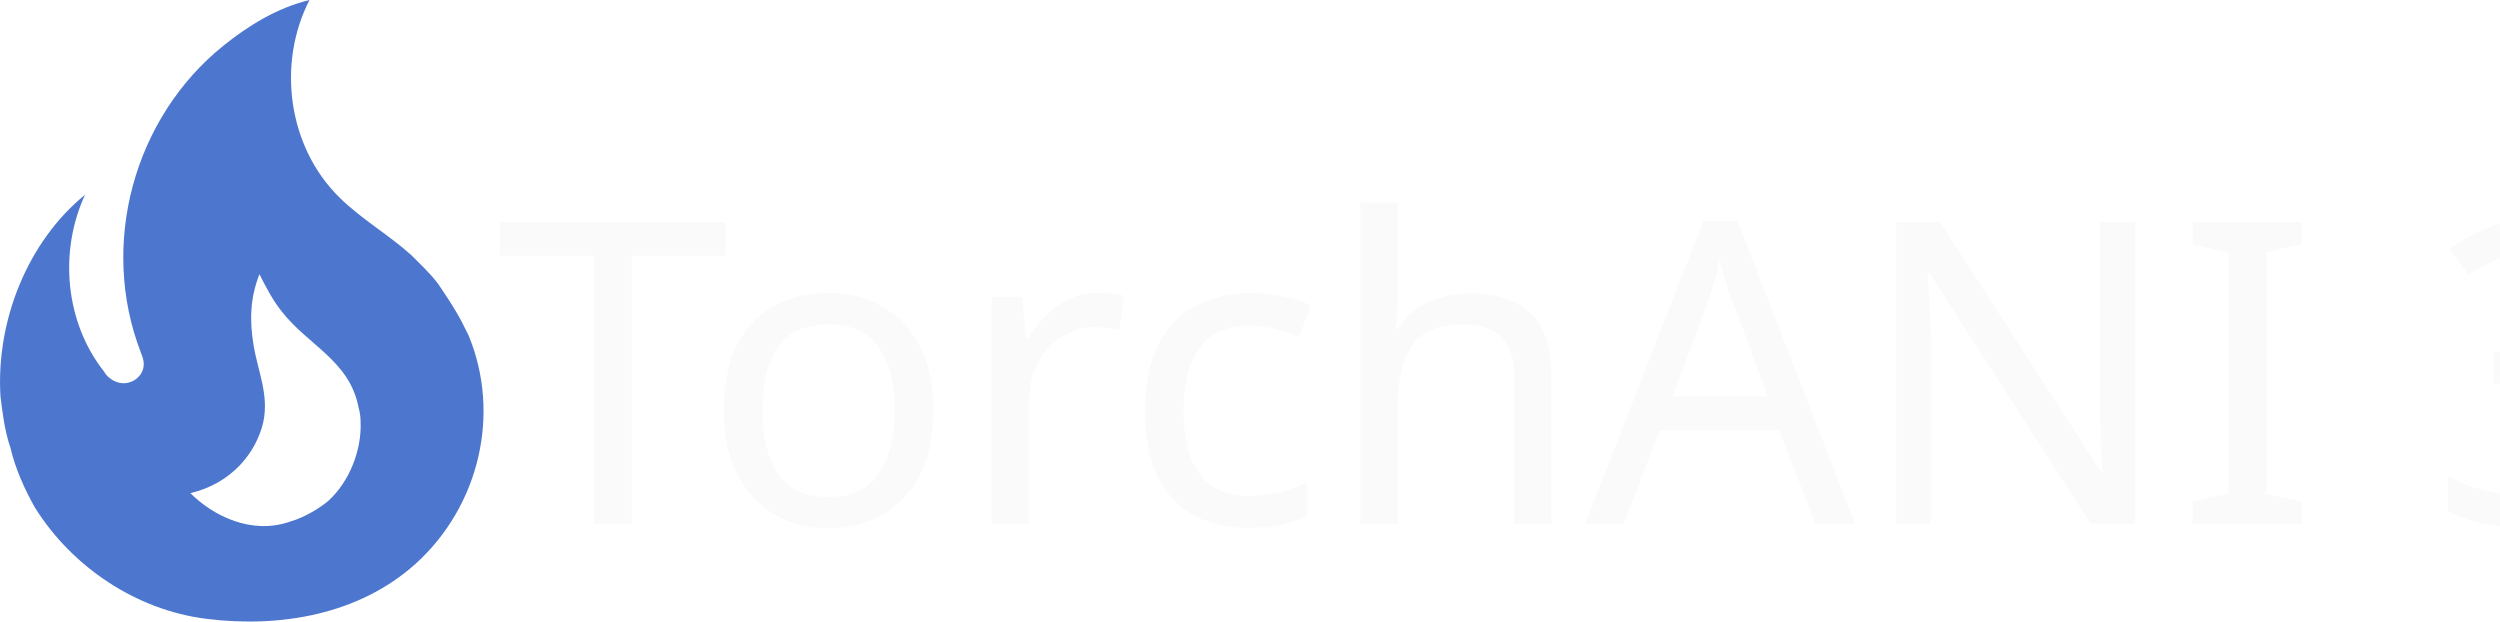
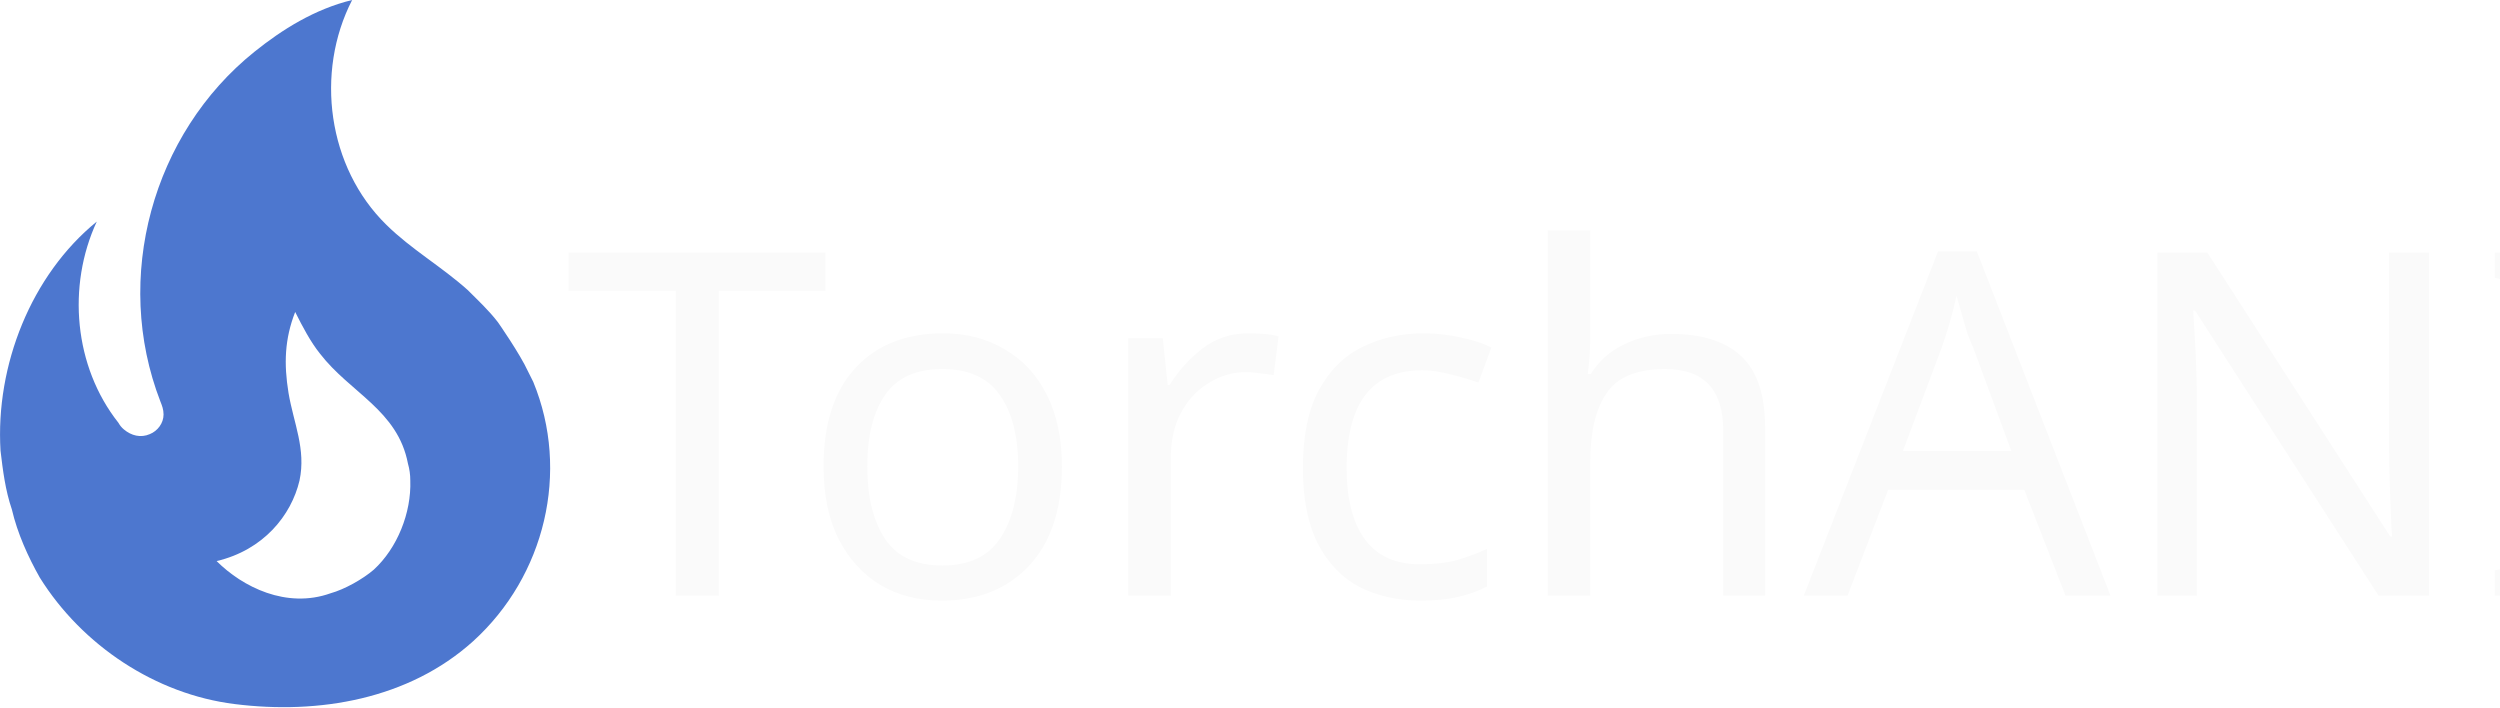
- <svg xmlns="http://www.w3.org/2000/svg" xml:space="preserve" id="svg5" version="1.1" viewBox="0 0 88.663 22.042" height="22.042mm" width="88.663mm">
+ <svg xmlns="http://www.w3.org/2000/svg" xml:space="preserve" id="svg5" version="1.1" viewBox="0 0 77.927 22.042" height="22.042mm" width="77.927mm">
  <defs id="defs2">
-     <rect x="245.934" y="458.898" width="447.828" height="206.196" id="rect390-0" />
+     <rect x="245.934" y="458.898" width="447.828" height="206.196" id="rect390-0-6" />
  </defs>
-   <g id="layer1" transform="translate(-48.34883,-165.7628)">
-     <path d="m 63.868,175.805 c -0.282,-0.368 -0.625,-0.686 -0.943,-1.004 -0.82,-0.735 -1.751,-1.261 -2.535,-2.033 -1.825,-1.788 -2.229,-4.739 -1.065,-7.005 -1.163,0.282 -2.18,0.918 -3.049,1.617 -3.172,2.547 -4.421,7.042 -2.927,10.899 0.049,0.123 0.098,0.245 0.098,0.404 0,0.269 -0.184,0.514 -0.429,0.612 -0.282,0.123 -0.576,0.049 -0.808,-0.147 -0.073,-0.061 -0.122,-0.123 -0.171,-0.208 -1.384,-1.751 -1.604,-4.262 -0.674,-6.27 -2.045,1.665 -3.16,4.482 -3,7.14 0.074,0.612 0.147,1.225 0.355,1.837 0.171,0.735 0.502,1.47 0.869,2.119 1.323,2.119 3.613,3.637 6.074,3.943 2.621,0.33 5.425,-0.147 7.434,-1.959 2.241,-2.033 3.025,-5.29 1.874,-8.083 l -0.159,-0.318 c -0.257,-0.563 -0.943,-1.543 -0.943,-1.543 m -3.87,7.715 c -0.343,0.294 -0.906,0.612 -1.347,0.735 -1.372,0.49 -2.743,-0.196 -3.551,-1.004 1.457,-0.343 2.327,-1.421 2.584,-2.511 0.208,-0.98 -0.184,-1.788 -0.343,-2.731 -0.147,-0.906 -0.122,-1.678 0.208,-2.523 0.233,0.465 0.478,0.931 0.772,1.298 0.943,1.225 2.425,1.763 2.743,3.429 0.049,0.171 0.073,0.343 0.073,0.527 0.037,1.004 -0.404,2.106 -1.139,2.78 z" id="path169-9" style="fill:#4d77cf;fill-opacity:1;stroke-width:1.225;stroke-dasharray:none" />
-     <text xml:space="preserve" transform="matrix(1.228694,0,0,1.228694,-236.2589,-393.0545)" id="text388-3" style="font-style:normal;font-variant:normal;font-weight:500;font-stretch:normal;font-size:12.186px;font-family:'Fira Sans';-inkscape-font-specification:'Fira Sans,  weight=250';font-variant-ligatures:normal;font-variant-caps:normal;font-variant-numeric:normal;font-variant-east-asian:normal;white-space:pre;shape-inside:url(#rect390-0);display:inline;fill:#fafafa;fill-opacity:1">
-       <tspan x="245.934" y="469.917" id="tspan11381">TorchANI 3
+   <g id="layer1" transform="translate(-46.65685,-223.3448)">
+     <path d="m 62.176,233.387 c -0.282,-0.368 -0.625,-0.686 -0.943,-1.004 -0.82,-0.735 -1.751,-1.261 -2.535,-2.033 -1.825,-1.788 -2.229,-4.739 -1.065,-7.005 -1.163,0.282 -2.18,0.918 -3.049,1.617 -3.172,2.547 -4.421,7.042 -2.927,10.899 0.049,0.123 0.098,0.245 0.098,0.404 0,0.269 -0.184,0.514 -0.429,0.612 -0.282,0.123 -0.576,0.049 -0.808,-0.147 -0.073,-0.061 -0.122,-0.123 -0.171,-0.208 -1.384,-1.751 -1.604,-4.262 -0.674,-6.27 -2.045,1.665 -3.16,4.482 -3,7.14 0.073,0.612 0.147,1.225 0.355,1.837 0.171,0.735 0.502,1.47 0.869,2.119 1.323,2.119 3.613,3.637 6.074,3.943 2.621,0.33 5.425,-0.147 7.434,-1.959 2.241,-2.033 3.025,-5.29 1.874,-8.083 l -0.159,-0.318 c -0.257,-0.563 -0.943,-1.543 -0.943,-1.543 m -3.87,7.715 c -0.343,0.294 -0.906,0.612 -1.347,0.735 -1.372,0.49 -2.743,-0.196 -3.551,-1.004 1.457,-0.343 2.327,-1.421 2.584,-2.511 0.208,-0.98 -0.184,-1.788 -0.343,-2.731 -0.147,-0.906 -0.122,-1.678 0.208,-2.523 0.233,0.465 0.478,0.931 0.772,1.298 0.943,1.225 2.425,1.763 2.743,3.429 0.049,0.171 0.073,0.343 0.073,0.527 0.036,1.004 -0.404,2.106 -1.139,2.78 z" id="path169-9-3" style="fill:#4d77cf;fill-opacity:1;stroke-width:1.225;stroke-dasharray:none" />
+     <text xml:space="preserve" transform="matrix(1.228694,0,0,1.228694,-237.9508,-335.4725)" id="text388-3-5" style="font-style:normal;font-variant:normal;font-weight:500;font-stretch:normal;font-size:12.186px;font-family:'Fira Sans';-inkscape-font-specification:'Fira Sans,  weight=250';font-variant-ligatures:normal;font-variant-caps:normal;font-variant-numeric:normal;font-variant-east-asian:normal;white-space:pre;shape-inside:url(#rect390-0-6);display:inline;fill:#fafafa;fill-opacity:1">
+       <tspan x="245.934" y="469.917" id="tspan471">TorchANI 
</tspan>
    </text>
  </g>
</svg>
